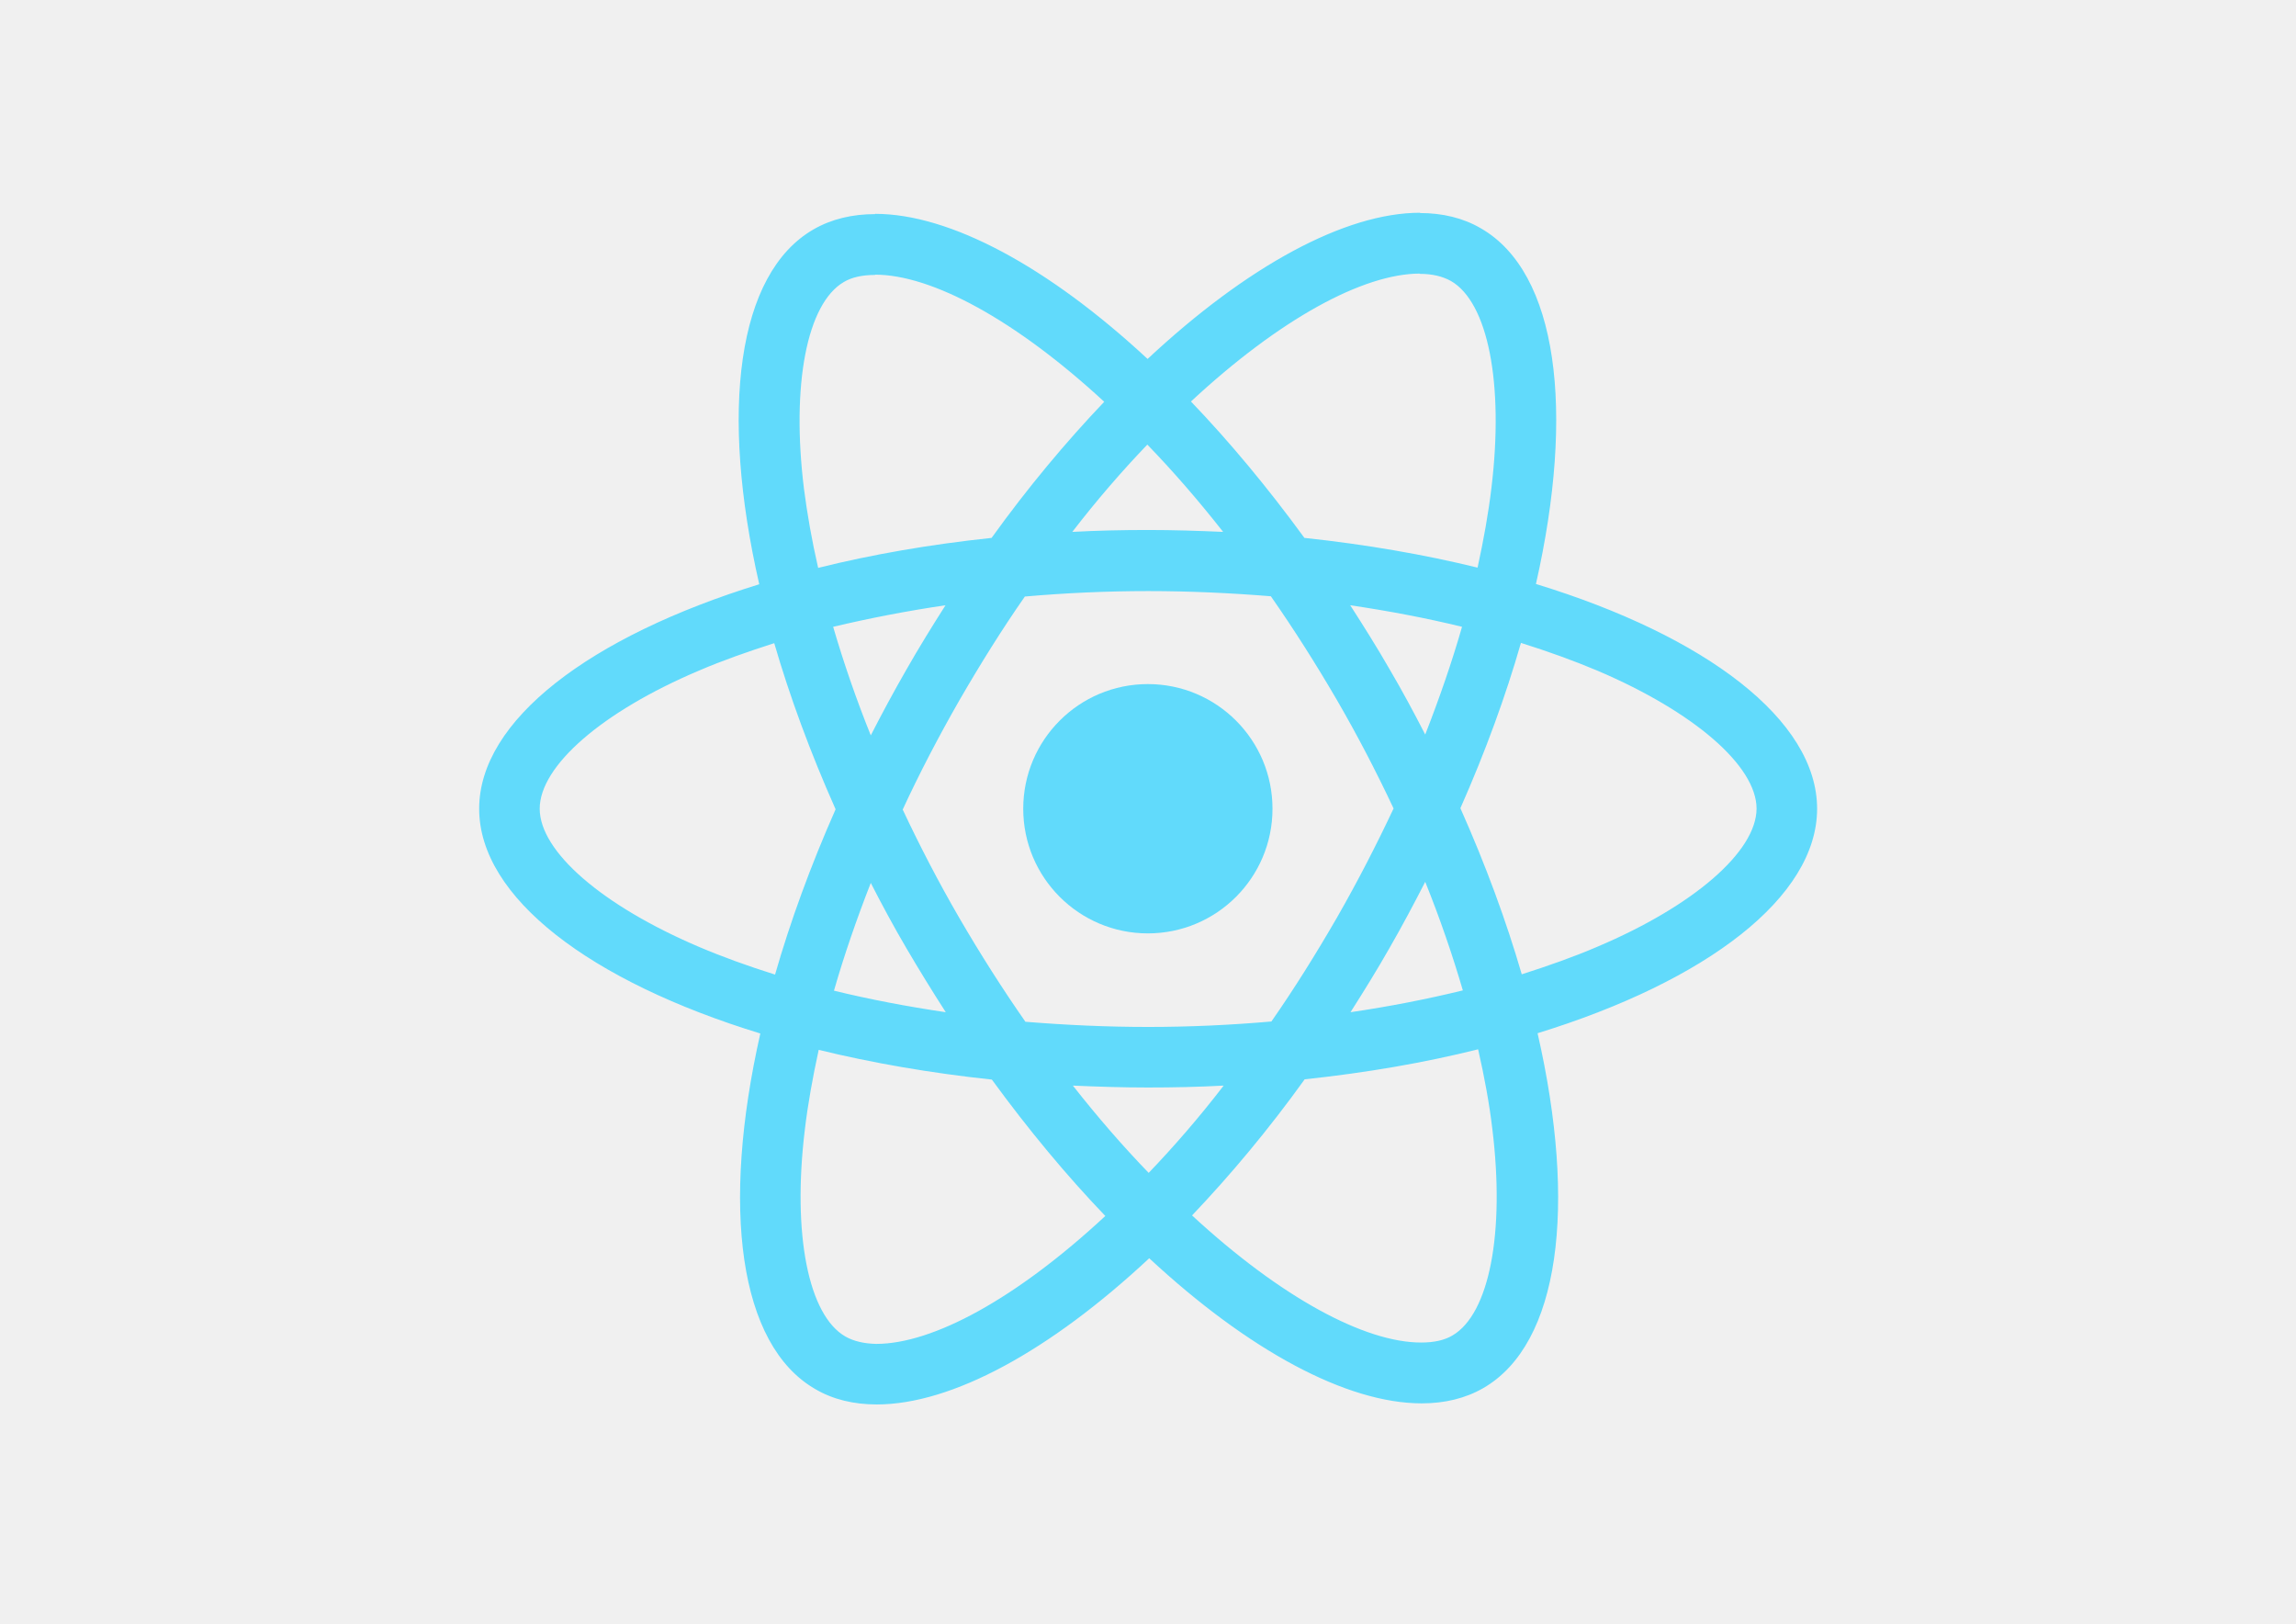
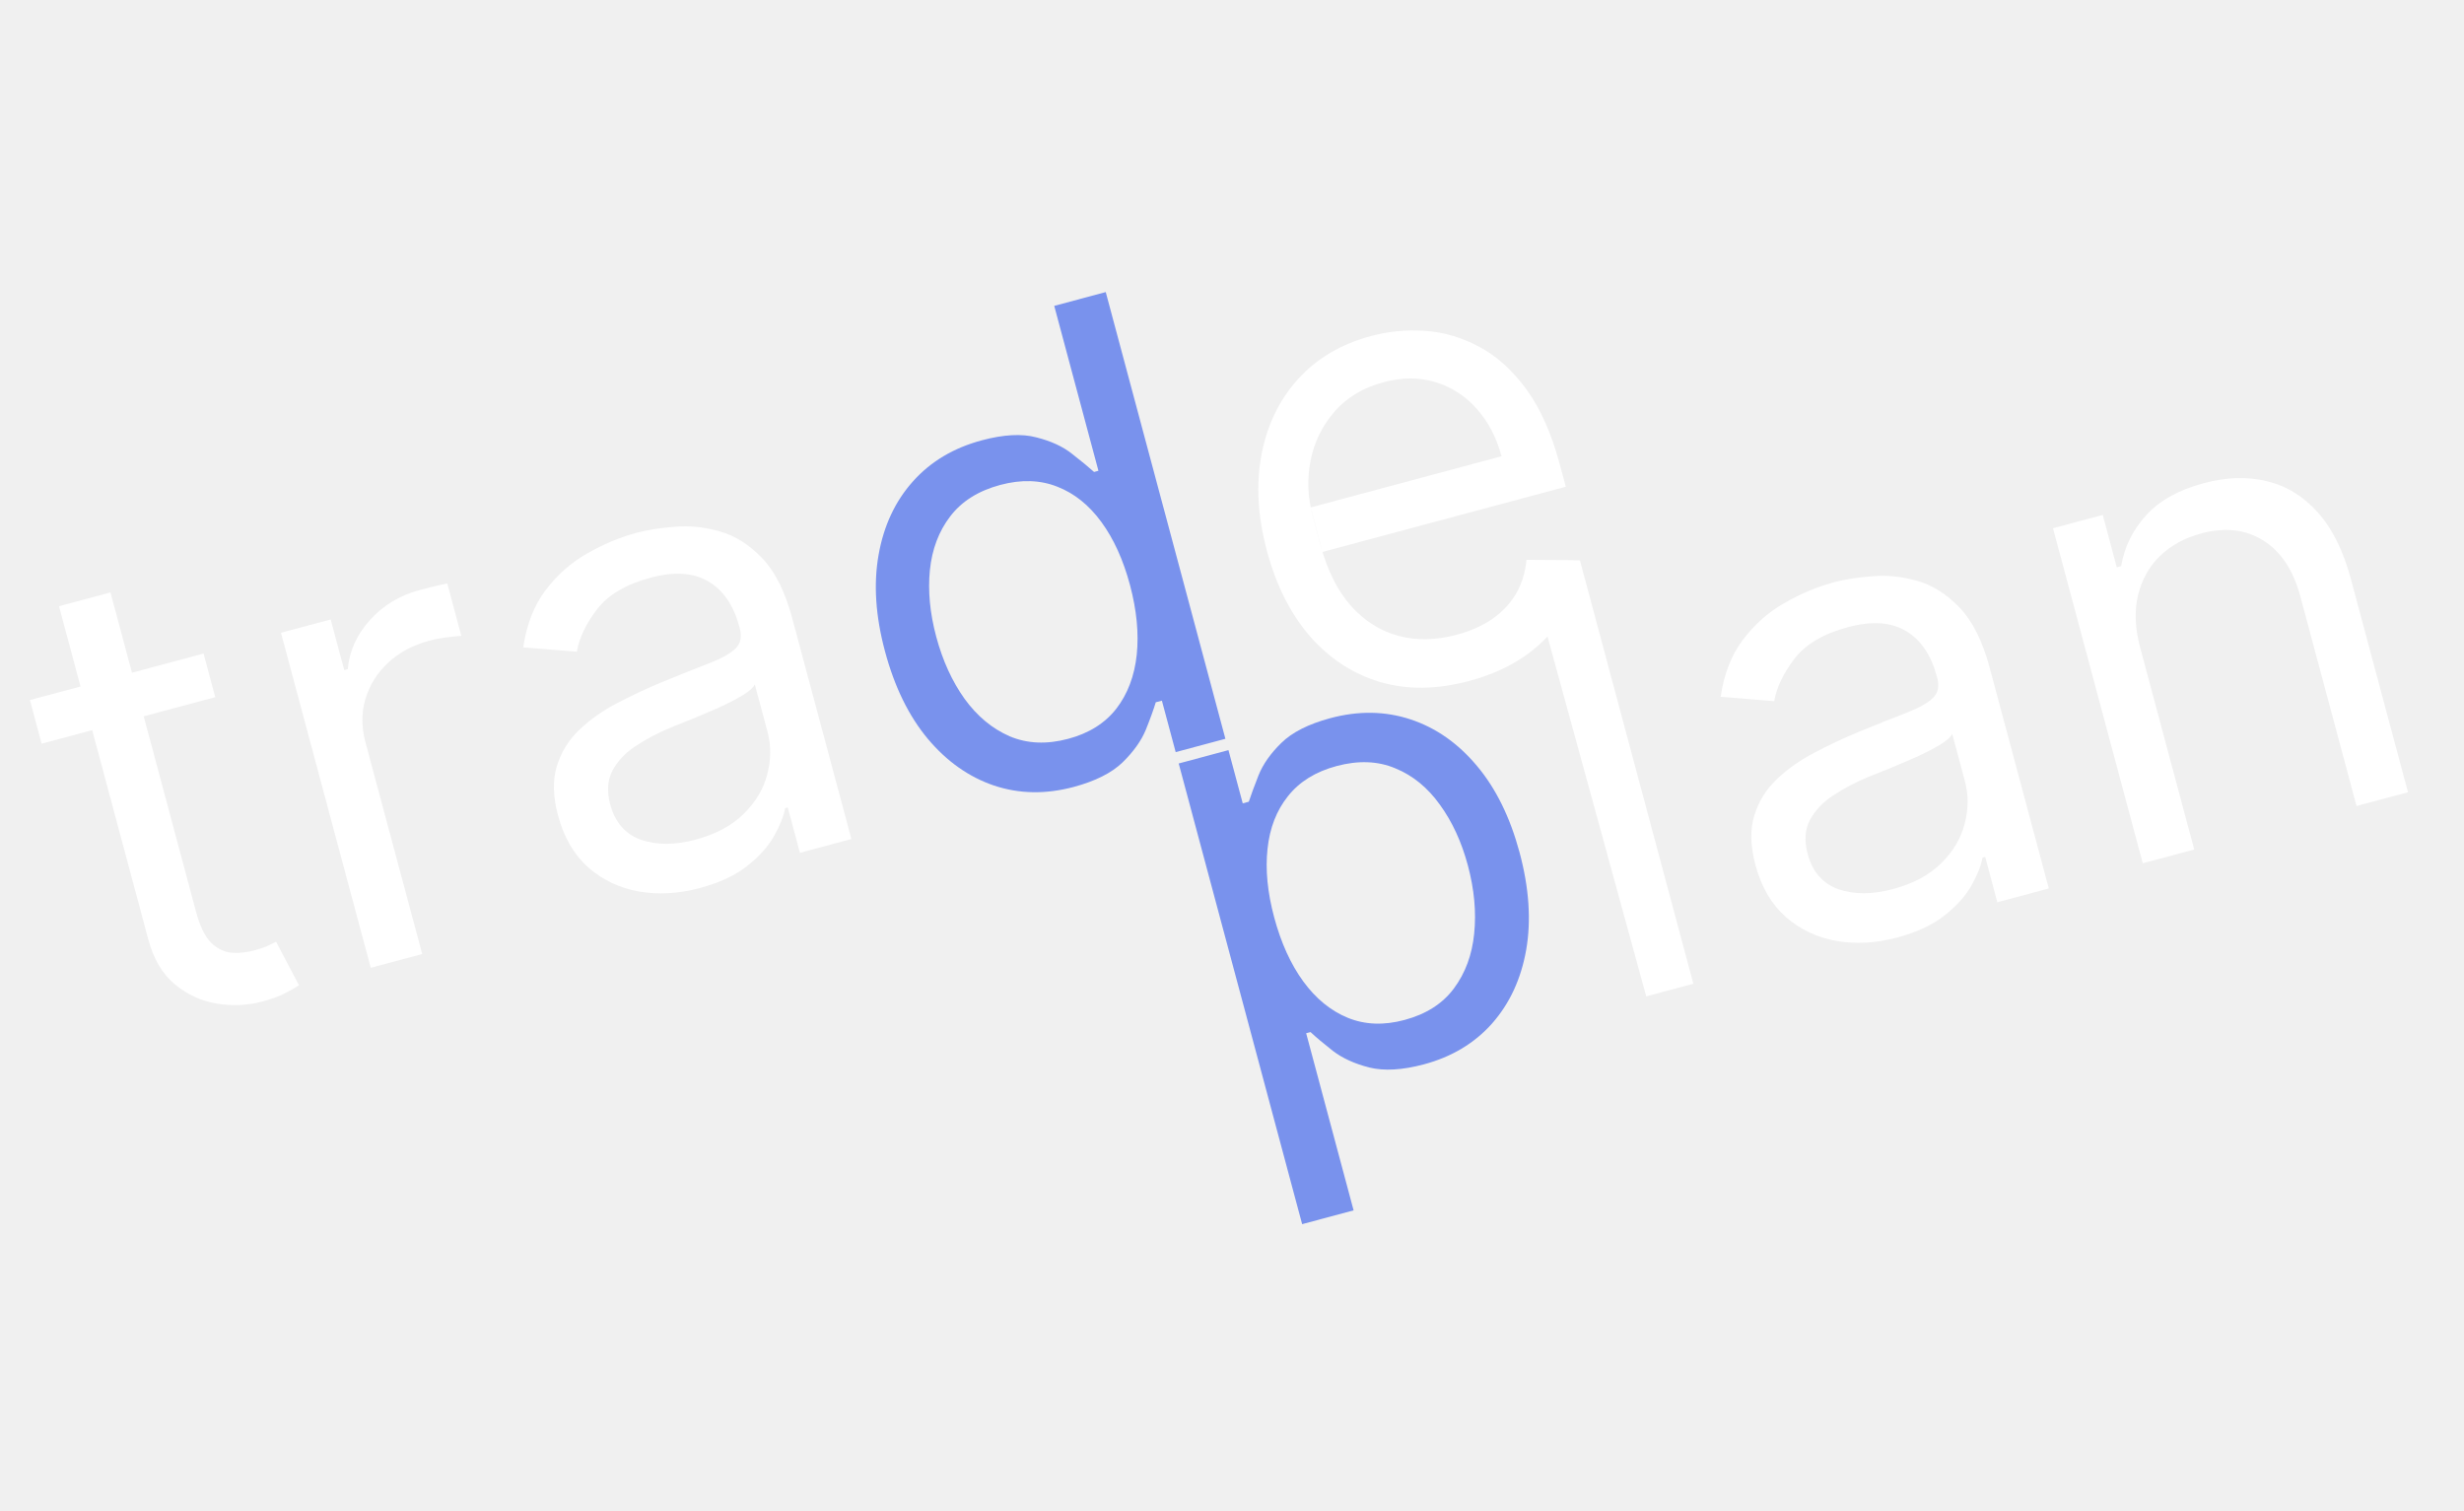
- <svg xmlns="http://www.w3.org/2000/svg" viewBox="0 0 841.9 595.3">
-   <g fill="#61DAFB">
-     <path d="M666.3 296.5c0-32.5-40.7-63.3-103.1-82.4 14.4-63.6 8-114.2-20.2-130.4-6.5-3.8-14.1-5.6-22.4-5.6v22.3c4.6 0 8.3.9 11.4 2.6 13.6 7.8 19.5 37.5 14.9 75.7-1.1 9.4-2.9 19.3-5.1 29.4-19.6-4.8-41-8.5-63.5-10.9-13.5-18.5-27.5-35.3-41.6-50 32.6-30.3 63.2-46.9 84-46.9V78c-27.5 0-63.5 19.6-99.9 53.6-36.4-33.8-72.4-53.2-99.9-53.2v22.3c20.7 0 51.4 16.5 84 46.6-14 14.7-28 31.4-41.3 49.9-22.6 2.4-44 6.1-63.6 11-2.3-10-4-19.7-5.2-29-4.7-38.2 1.1-67.9 14.6-75.8 3-1.8 6.9-2.6 11.5-2.6V78.5c-8.4 0-16 1.8-22.6 5.6-28.1 16.2-34.4 66.7-19.9 130.1-62.2 19.2-102.7 49.9-102.7 82.3 0 32.5 40.7 63.3 103.1 82.4-14.4 63.6-8 114.2 20.2 130.4 6.5 3.8 14.1 5.6 22.5 5.6 27.5 0 63.5-19.6 99.9-53.6 36.4 33.8 72.4 53.2 99.9 53.2 8.4 0 16-1.8 22.6-5.6 28.1-16.2 34.4-66.7 19.9-130.1 62-19.1 102.5-49.9 102.5-82.3zm-130.2-66.7c-3.7 12.9-8.3 26.2-13.5 39.5-4.1-8-8.4-16-13.1-24-4.6-8-9.5-15.8-14.4-23.4 14.2 2.1 27.9 4.7 41 7.9zm-45.8 106.5c-7.8 13.5-15.8 26.3-24.1 38.2-14.9 1.3-30 2-45.2 2-15.1 0-30.2-.7-45-1.9-8.3-11.9-16.4-24.6-24.2-38-7.6-13.1-14.5-26.4-20.8-39.8 6.2-13.4 13.2-26.8 20.7-39.9 7.8-13.5 15.8-26.3 24.1-38.2 14.9-1.3 30-2 45.2-2 15.1 0 30.2.7 45 1.9 8.3 11.9 16.4 24.6 24.2 38 7.6 13.1 14.5 26.4 20.8 39.8-6.3 13.4-13.2 26.8-20.7 39.9zm32.3-13c5.4 13.4 10 26.8 13.8 39.8-13.1 3.2-26.9 5.9-41.2 8 4.9-7.7 9.8-15.6 14.4-23.7 4.6-8 8.9-16.1 13-24.1zM421.2 430c-9.3-9.6-18.6-20.3-27.8-32 9 .4 18.2.7 27.5.7 9.4 0 18.7-.2 27.8-.7-9 11.7-18.3 22.4-27.5 32zm-74.4-58.9c-14.2-2.1-27.9-4.7-41-7.9 3.7-12.9 8.3-26.2 13.5-39.5 4.1 8 8.4 16 13.1 24 4.7 8 9.5 15.8 14.4 23.4zM420.7 163c9.3 9.6 18.6 20.3 27.8 32-9-.4-18.2-.7-27.5-.7-9.4 0-18.7.2-27.8.7 9-11.7 18.3-22.4 27.5-32zm-74 58.9c-4.9 7.7-9.8 15.6-14.4 23.7-4.6 8-8.9 16-13 24-5.4-13.4-10-26.8-13.8-39.8 13.1-3.1 26.9-5.8 41.2-7.9zm-90.5 125.2c-35.4-15.1-58.3-34.9-58.3-50.6 0-15.7 22.9-35.6 58.3-50.6 8.6-3.7 18-7 27.7-10.1 5.7 19.6 13.2 40 22.5 60.9-9.2 20.8-16.6 41.1-22.2 60.6-9.9-3.1-19.3-6.5-28-10.2zM310 490c-13.6-7.8-19.5-37.5-14.9-75.7 1.1-9.4 2.9-19.3 5.1-29.4 19.6 4.8 41 8.5 63.5 10.9 13.5 18.5 27.5 35.3 41.6 50-32.6 30.3-63.2 46.9-84 46.9-4.5-.1-8.3-1-11.3-2.7zm237.2-76.2c4.7 38.2-1.1 67.9-14.6 75.8-3 1.8-6.9 2.6-11.5 2.6-20.7 0-51.4-16.5-84-46.6 14-14.7 28-31.4 41.3-49.9 22.6-2.4 44-6.1 63.6-11 2.3 10.1 4.1 19.8 5.2 29.1zm38.5-66.7c-8.6 3.7-18 7-27.7 10.1-5.7-19.6-13.2-40-22.5-60.9 9.2-20.8 16.6-41.1 22.2-60.6 9.9 3.1 19.3 6.5 28.1 10.2 35.4 15.1 58.3 34.9 58.3 50.6-.1 15.7-23 35.6-58.4 50.6zM320.8 78.4z" />
-     <circle cx="420.9" cy="296.5" r="45.7" />
-     <path d="M520.5 78.1z" />
-   </g>
+ <svg xmlns="http://www.w3.org/2000/svg" width="62" height="38" viewBox="0 0 62 38" fill="none">
+   <path d="M5.122 16.444L5.416 17.541L3.616 18.023L2.32 18.371L1.047 18.712L0.753 17.614L2.026 17.273L3.321 16.926L5.122 16.444ZM1.485 15.253L2.78 14.906L3.321 16.926L3.616 18.023L4.933 22.941C5.031 23.307 5.158 23.567 5.313 23.722C5.471 23.871 5.642 23.955 5.827 23.972C6.015 23.985 6.204 23.965 6.394 23.914C6.537 23.876 6.652 23.837 6.739 23.798C6.826 23.755 6.895 23.721 6.947 23.695L7.522 24.788C7.443 24.845 7.33 24.911 7.181 24.986C7.033 25.064 6.839 25.136 6.597 25.201C6.232 25.299 5.852 25.316 5.459 25.253C5.069 25.189 4.716 25.027 4.399 24.767C4.086 24.505 3.863 24.13 3.732 23.639L2.32 18.371L2.026 17.273L1.485 15.253Z" fill="white" />
+   <path d="M9.329 24.351L7.07 15.921L8.321 15.586L8.662 16.86L8.75 16.836C8.792 16.378 8.979 15.965 9.312 15.597C9.645 15.229 10.064 14.978 10.569 14.843C10.664 14.817 10.784 14.787 10.927 14.753C11.071 14.718 11.18 14.695 11.255 14.682L11.608 15.999C11.562 16 11.457 16.011 11.293 16.031C11.133 16.047 10.966 16.077 10.794 16.123C10.385 16.233 10.042 16.417 9.766 16.675C9.493 16.929 9.303 17.231 9.197 17.581C9.093 17.926 9.093 18.289 9.194 18.67L10.624 24.004L9.329 24.351Z" fill="white" />
+   <path d="M17.613 22.343C17.078 22.487 16.567 22.516 16.077 22.431C15.587 22.343 15.162 22.141 14.803 21.826C14.443 21.506 14.19 21.073 14.043 20.524C13.913 20.041 13.903 19.624 14.013 19.273C14.122 18.918 14.313 18.612 14.585 18.355C14.857 18.098 15.174 17.875 15.536 17.688C15.9 17.497 16.271 17.323 16.649 17.166C17.143 16.963 17.546 16.803 17.855 16.684C18.167 16.562 18.385 16.439 18.509 16.315C18.636 16.191 18.672 16.024 18.616 15.816L18.605 15.772C18.459 15.23 18.199 14.849 17.822 14.629C17.449 14.407 16.964 14.376 16.368 14.536C15.749 14.702 15.301 14.967 15.022 15.332C14.743 15.697 14.574 16.052 14.514 16.398L13.166 16.288C13.249 15.717 13.435 15.24 13.724 14.856C14.016 14.468 14.365 14.159 14.77 13.929C15.177 13.694 15.593 13.52 16.018 13.406C16.289 13.334 16.608 13.283 16.977 13.255C17.349 13.222 17.726 13.26 18.108 13.37C18.494 13.478 18.85 13.702 19.176 14.042C19.503 14.382 19.756 14.887 19.935 15.557L21.423 21.111L20.128 21.458L19.822 20.316L19.756 20.334C19.718 20.54 19.624 20.775 19.475 21.039C19.326 21.302 19.101 21.553 18.799 21.79C18.498 22.028 18.103 22.212 17.613 22.343ZM17.498 21.127C18.011 20.99 18.415 20.773 18.713 20.478C19.014 20.182 19.211 19.851 19.305 19.484C19.403 19.117 19.405 18.758 19.311 18.406L18.993 17.221C18.956 17.301 18.851 17.394 18.679 17.499C18.51 17.599 18.31 17.702 18.079 17.807C17.851 17.907 17.628 18.002 17.409 18.092C17.192 18.178 17.017 18.248 16.883 18.304C16.558 18.438 16.263 18.593 15.996 18.771C15.733 18.943 15.537 19.151 15.41 19.392C15.285 19.63 15.267 19.913 15.355 20.242C15.476 20.692 15.734 20.988 16.128 21.129C16.526 21.266 16.983 21.265 17.498 21.127Z" fill="white" />
+   <path d="M27.018 19.8C26.315 19.988 25.647 19.977 25.014 19.766C24.381 19.552 23.824 19.159 23.346 18.59C22.867 18.016 22.508 17.283 22.269 16.39C22.031 15.505 21.977 14.696 22.107 13.963C22.236 13.23 22.523 12.614 22.97 12.114C23.416 11.614 23.994 11.269 24.704 11.079C25.253 10.932 25.711 10.907 26.078 11.005C26.448 11.098 26.749 11.237 26.979 11.422C27.211 11.603 27.395 11.754 27.529 11.875L27.639 11.845L26.527 7.696L27.823 7.349L30.834 18.589L29.583 18.924L29.236 17.629L29.082 17.67C29.028 17.849 28.945 18.08 28.832 18.361C28.718 18.638 28.523 18.912 28.246 19.183C27.969 19.449 27.559 19.655 27.018 19.8ZM26.881 18.589C27.401 18.45 27.804 18.197 28.09 17.83C28.375 17.46 28.546 17.008 28.603 16.475C28.659 15.938 28.602 15.352 28.432 14.715C28.263 14.086 28.024 13.56 27.715 13.137C27.404 12.71 27.034 12.413 26.605 12.246C26.175 12.075 25.697 12.06 25.17 12.201C24.621 12.348 24.201 12.611 23.911 12.991C23.623 13.366 23.452 13.818 23.398 14.347C23.346 14.87 23.399 15.428 23.558 16.021C23.719 16.621 23.956 17.142 24.271 17.583C24.588 18.02 24.966 18.334 25.406 18.526C25.848 18.713 26.34 18.734 26.881 18.589Z" fill="#7992ED" />
+   <path d="M36.968 17.134C36.156 17.351 35.407 17.36 34.722 17.159C34.039 16.954 33.452 16.57 32.96 16.008C32.471 15.441 32.111 14.726 31.879 13.862C31.648 12.998 31.601 12.195 31.74 11.452C31.88 10.705 32.185 10.07 32.653 9.549C33.124 9.023 33.74 8.658 34.501 8.454C34.94 8.336 35.393 8.293 35.86 8.325C36.328 8.356 36.781 8.49 37.22 8.725C37.659 8.957 38.054 9.313 38.407 9.795C38.76 10.277 39.042 10.912 39.252 11.698L39.399 12.247L33.277 13.887L32.981 12.767L37.782 11.48C37.655 11.005 37.446 10.606 37.156 10.284C36.869 9.96 36.523 9.737 36.118 9.615C35.716 9.491 35.281 9.492 34.812 9.617C34.297 9.756 33.885 10.003 33.576 10.36C33.271 10.713 33.072 11.119 32.979 11.579C32.887 12.039 32.903 12.501 33.028 12.966L33.227 13.713C33.398 14.349 33.653 14.859 33.991 15.243C34.331 15.623 34.73 15.874 35.187 15.999C35.643 16.12 36.133 16.11 36.656 15.97C36.996 15.879 37.291 15.749 37.54 15.581C37.791 15.407 37.992 15.197 38.141 14.949C38.289 14.697 38.379 14.411 38.41 14.088L39.756 14.104C39.738 14.564 39.617 14.997 39.392 15.402C39.166 15.803 38.849 16.155 38.439 16.457C38.029 16.755 37.538 16.981 36.968 17.134Z" fill="white" />
+   <path d="M32.765 30.801L29.659 19.21L30.911 18.874L31.27 20.213L31.423 20.172C31.479 20 31.561 19.779 31.668 19.507C31.779 19.23 31.969 18.959 32.239 18.695C32.512 18.426 32.923 18.218 33.472 18.07C34.181 17.88 34.855 17.89 35.491 18.1C36.128 18.31 36.685 18.7 37.163 19.27C37.642 19.839 37.999 20.567 38.237 21.453C38.476 22.345 38.531 23.16 38.403 23.896C38.274 24.629 37.989 25.246 37.547 25.749C37.104 26.248 36.531 26.592 35.829 26.78C35.287 26.925 34.83 26.951 34.456 26.86C34.081 26.764 33.776 26.624 33.538 26.441C33.3 26.254 33.112 26.096 32.976 25.968L32.866 25.997L34.06 30.454L32.765 30.801ZM32.062 23.084C32.233 23.72 32.476 24.257 32.793 24.693C33.109 25.126 33.483 25.432 33.916 25.61C34.347 25.785 34.822 25.803 35.342 25.663C35.883 25.518 36.297 25.255 36.582 24.872C36.871 24.485 37.041 24.024 37.094 23.488C37.149 22.948 37.096 22.378 36.936 21.778C36.777 21.185 36.542 20.675 36.232 20.249C35.924 19.817 35.55 19.512 35.11 19.332C34.672 19.147 34.179 19.128 33.63 19.275C33.103 19.416 32.696 19.669 32.409 20.032C32.121 20.391 31.949 20.833 31.894 21.358C31.837 21.879 31.893 22.454 32.062 23.084Z" fill="#7992ED" />
+   <path d="M39.756 14.104L42.609 24.752L41.423 25.069L38.41 14.088L39.756 14.104Z" fill="white" />
+   <path d="M47.742 23.588C47.208 23.731 46.697 23.76 46.207 23.675C45.717 23.587 45.292 23.385 44.933 23.07C44.573 22.751 44.32 22.317 44.172 21.768C44.043 21.285 44.033 20.868 44.143 20.517C44.252 20.162 44.443 19.856 44.715 19.599C44.987 19.342 45.304 19.12 45.666 18.933C46.03 18.741 46.401 18.567 46.779 18.411C47.273 18.208 47.675 18.047 47.985 17.929C48.297 17.806 48.515 17.683 48.639 17.559C48.766 17.435 48.802 17.269 48.746 17.06L48.734 17.016C48.589 16.475 48.328 16.093 47.952 15.873C47.579 15.651 47.094 15.62 46.498 15.78C45.879 15.946 45.431 16.211 45.152 16.576C44.873 16.941 44.704 17.296 44.643 17.642L43.296 17.532C43.379 16.961 43.565 16.484 43.854 16.1C44.146 15.712 44.495 15.403 44.9 15.173C45.307 14.938 45.723 14.764 46.148 14.65C46.419 14.578 46.738 14.527 47.107 14.499C47.479 14.466 47.856 14.505 48.238 14.614C48.624 14.722 48.98 14.947 49.306 15.286C49.633 15.626 49.886 16.131 50.065 16.801L51.553 22.355L50.258 22.702L49.952 21.56L49.886 21.578C49.847 21.785 49.754 22.019 49.605 22.283C49.456 22.546 49.23 22.797 48.929 23.034C48.628 23.272 48.233 23.456 47.742 23.588ZM47.628 22.371C48.141 22.234 48.545 22.018 48.843 21.722C49.144 21.426 49.341 21.095 49.435 20.728C49.533 20.361 49.535 20.002 49.44 19.65L49.123 18.465C49.086 18.546 48.981 18.638 48.809 18.743C48.64 18.843 48.44 18.946 48.209 19.051C47.981 19.151 47.758 19.246 47.539 19.337C47.322 19.422 47.147 19.492 47.013 19.548C46.688 19.682 46.393 19.838 46.126 20.015C45.863 20.188 45.667 20.395 45.54 20.637C45.415 20.874 45.397 21.157 45.485 21.487C45.606 21.937 45.864 22.232 46.258 22.374C46.656 22.51 47.112 22.509 47.628 22.371Z" fill="white" />
+   <path d="M53.854 16.303L55.212 21.374L53.917 21.721L51.658 13.291L52.91 12.956L53.263 14.273L53.373 14.244C53.455 13.763 53.663 13.339 53.996 12.971C54.328 12.6 54.812 12.329 55.449 12.158C56.02 12.005 56.55 11.989 57.041 12.108C57.531 12.224 57.958 12.486 58.322 12.894C58.686 13.299 58.964 13.86 59.156 14.577L60.591 19.933L59.296 20.28L57.884 15.012C57.706 14.349 57.396 13.88 56.953 13.602C56.51 13.321 55.987 13.261 55.387 13.422C54.974 13.533 54.629 13.721 54.351 13.988C54.077 14.253 53.893 14.583 53.798 14.977C53.704 15.371 53.722 15.813 53.854 16.303Z" fill="white" />
</svg>
